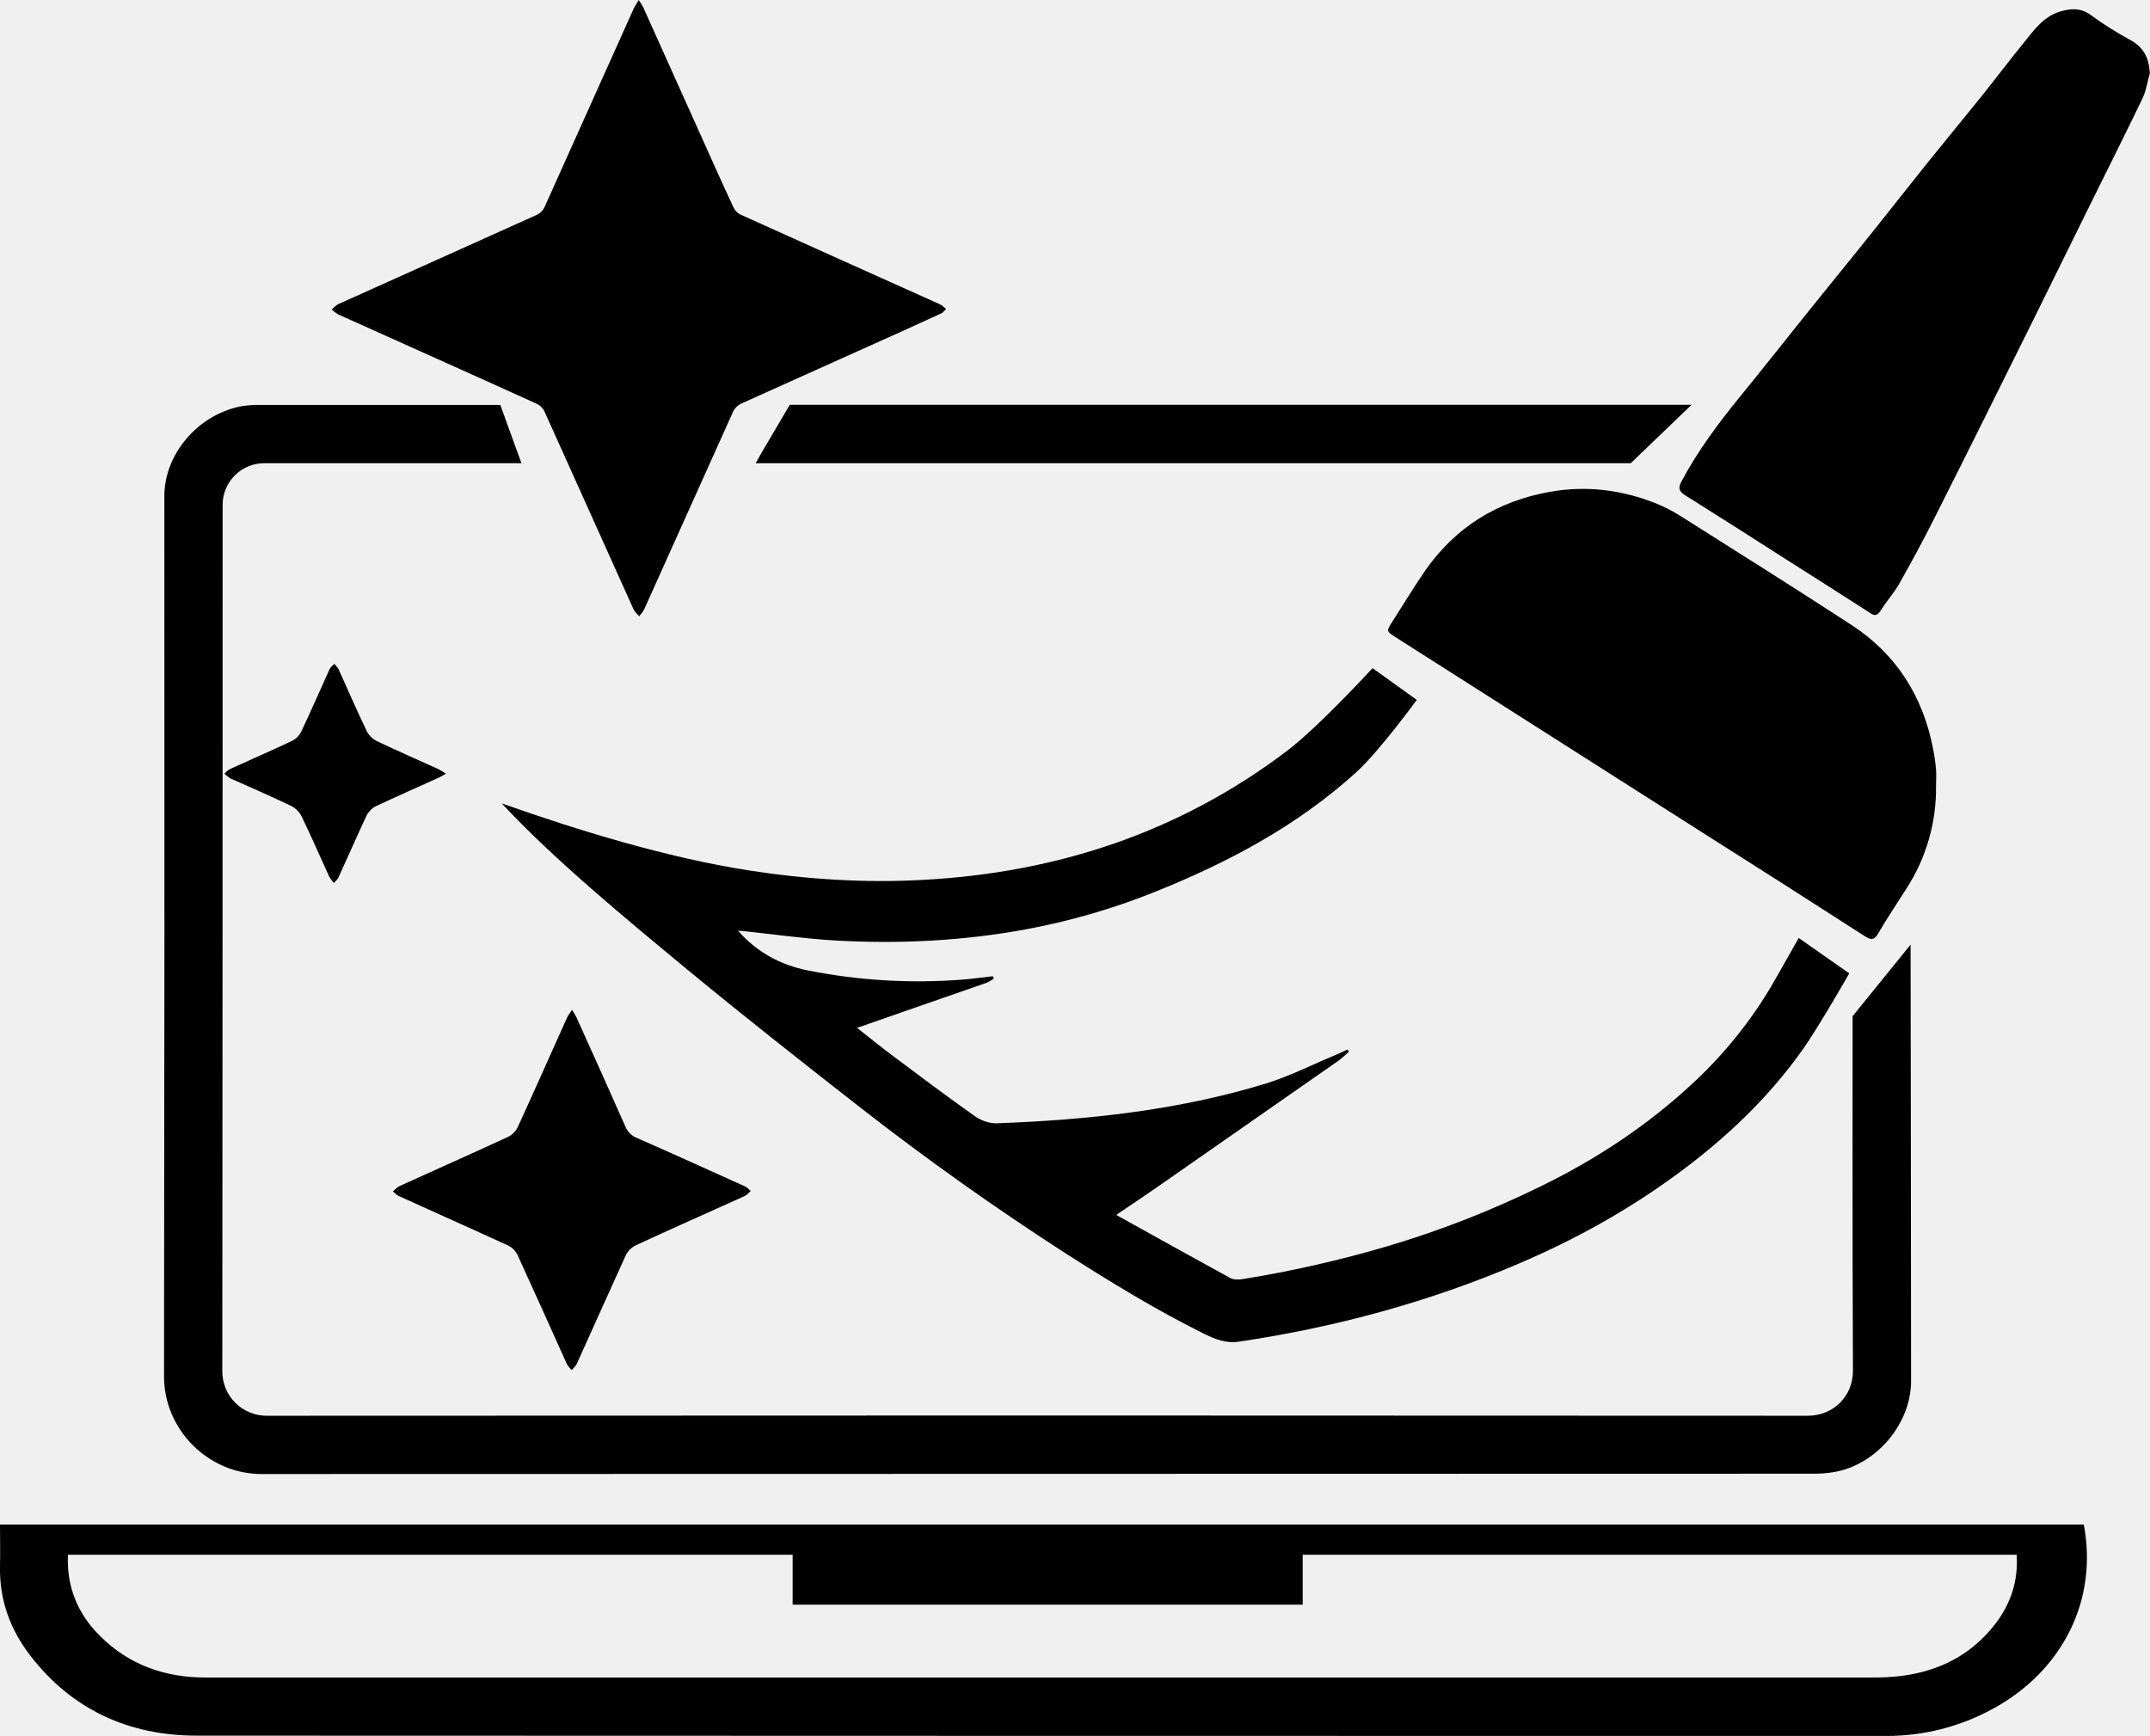
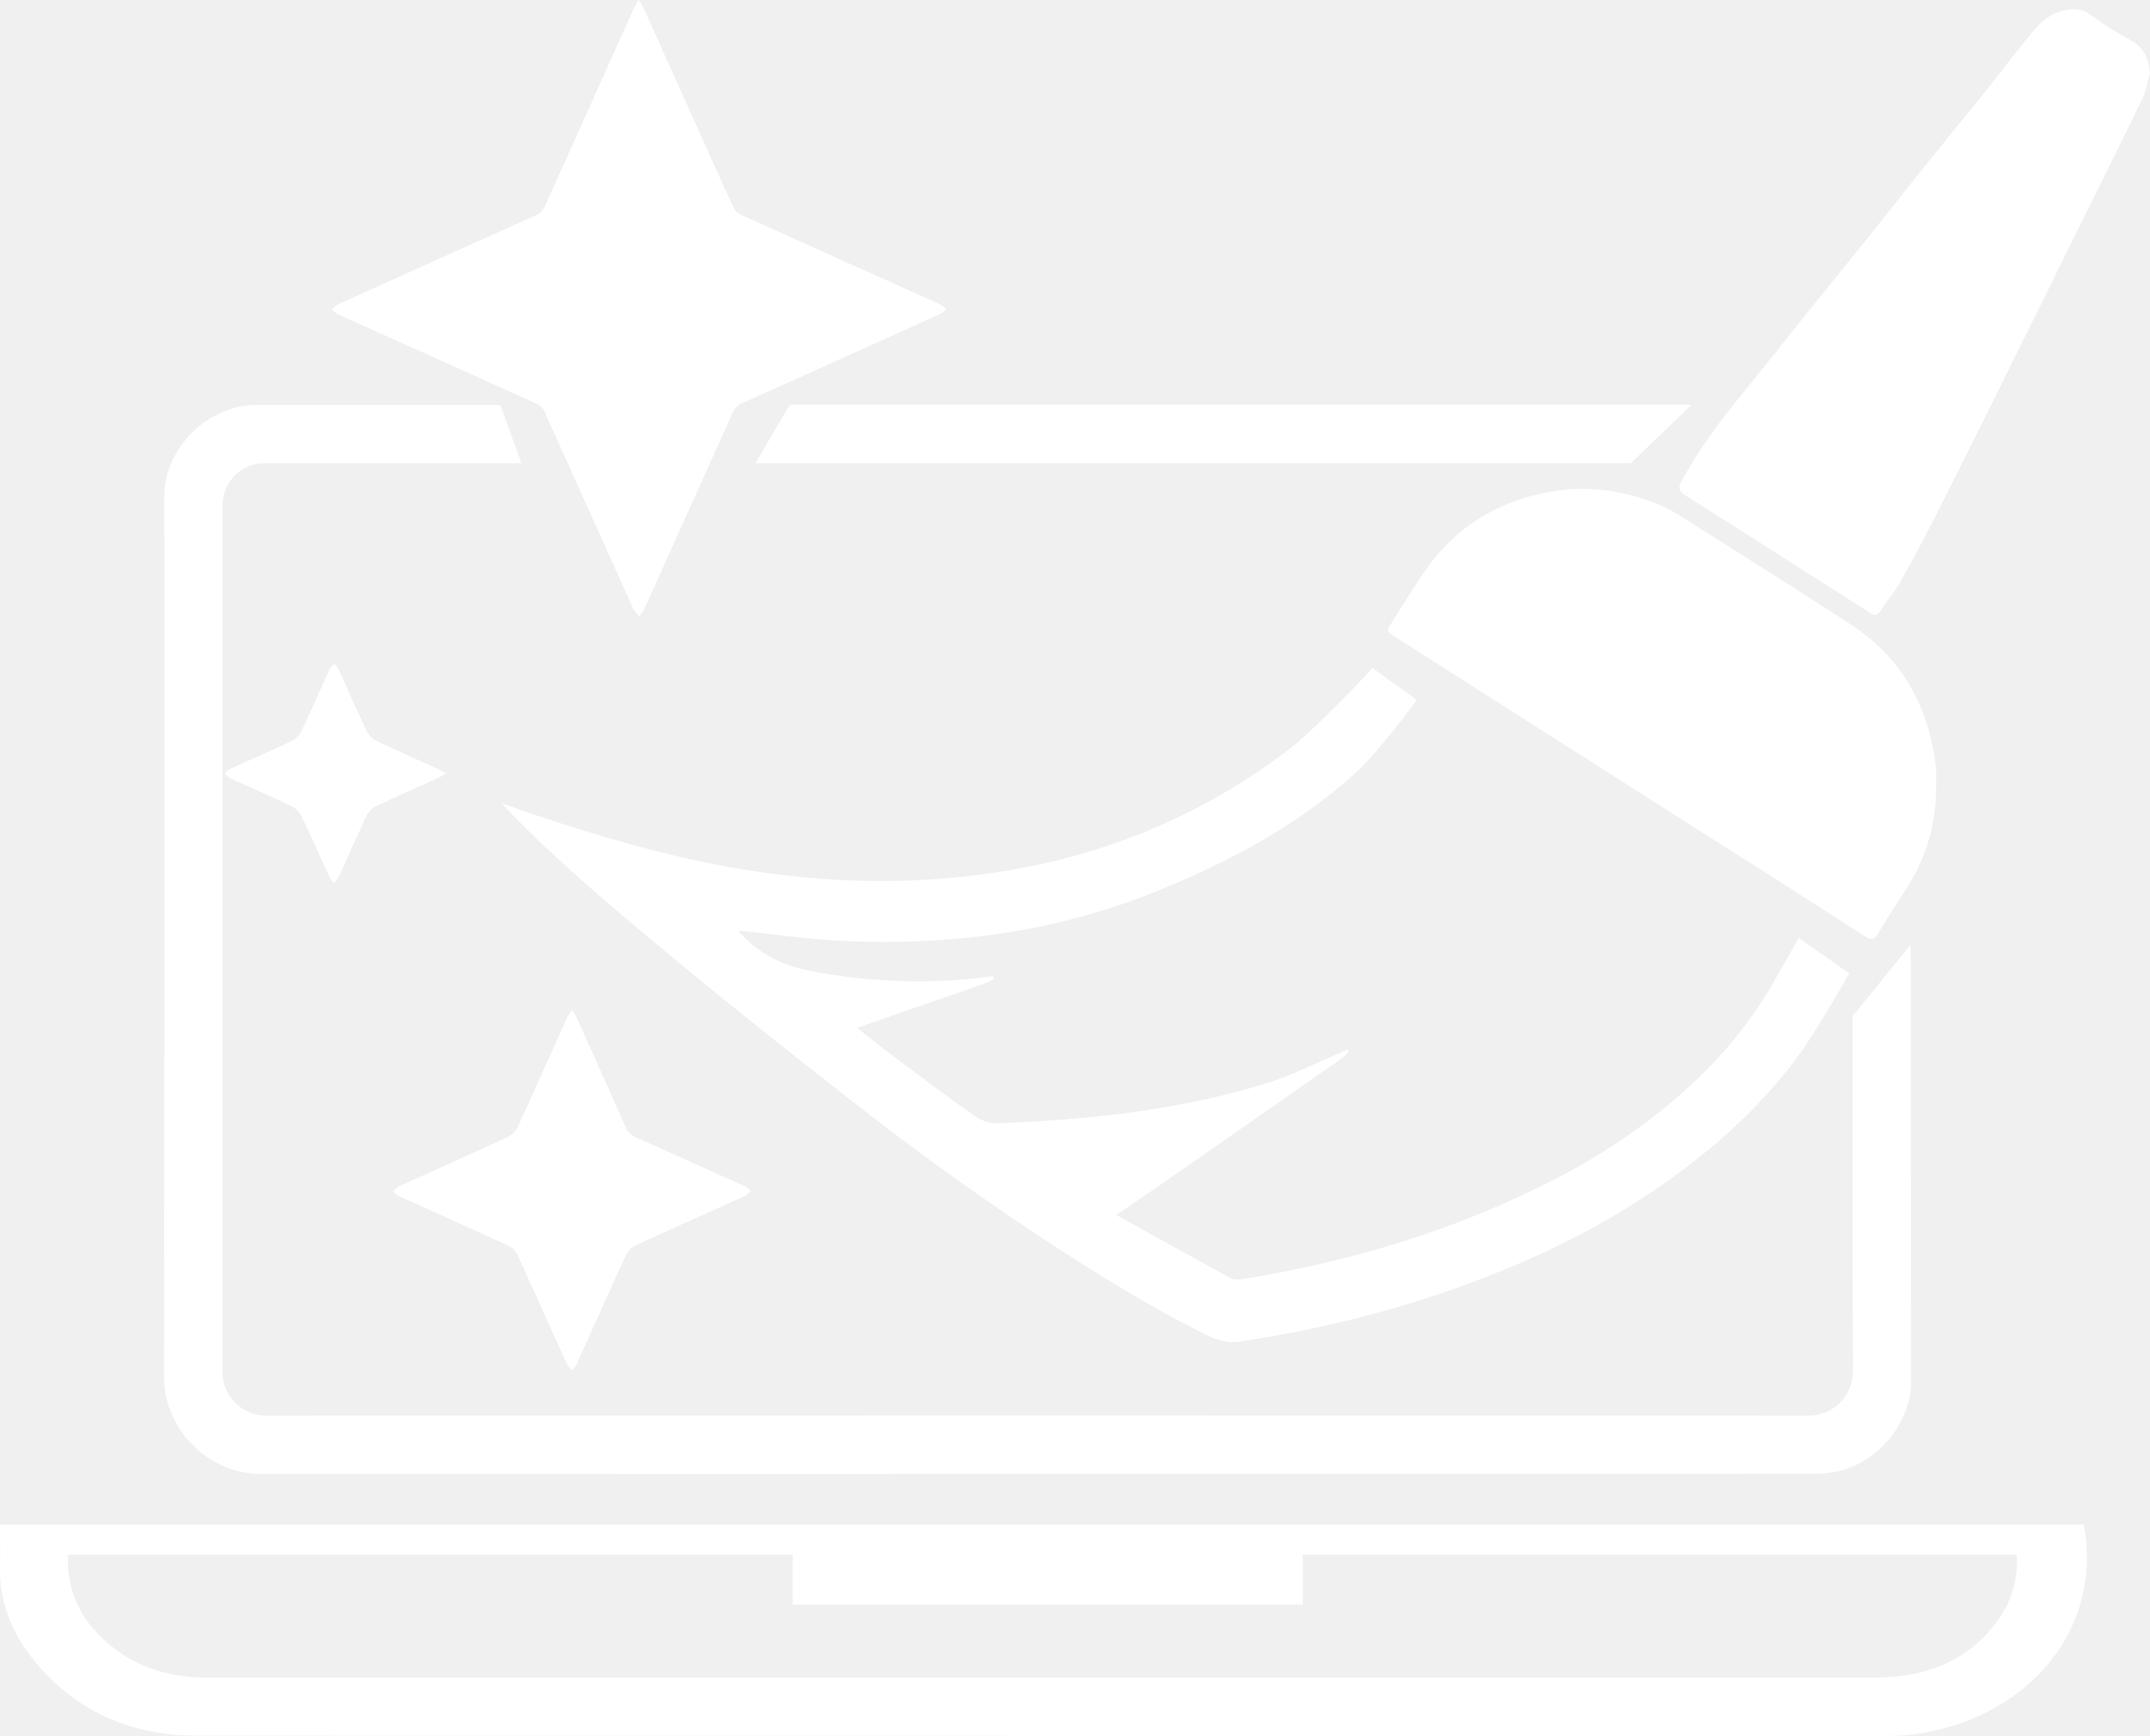
- <svg xmlns="http://www.w3.org/2000/svg" viewBox="0 0 1360.6 1098.8" width="1360.6" height="1098.8">
-   <defs>
-     <style>.cls-1{fill:#fff;}</style>
-   </defs>
-   <g id="Capa_1" data-name="Capa 1">
-     <path class="cls-1" d="M19.6,983.6H1338.3c9.1,47.4-13.2,92.6-57.7,116.7a139.9,139.9,0,0,1-67.2,17.1q-534.8,0-1069.3-.2c-42.6,0-78.7-16.2-105.2-50.5-12.7-16.4-19.7-35.2-19.3-56.3C19.8,1001.6,19.6,992.8,19.6,983.6Zm501.6,50.7v-31.6H62.6c-.9,20.2,6.1,37.2,20,51.1,18.4,18.5,41.1,26.6,67,26.6H1203.9a148.6,148.6,0,0,0,18.9-1c24.3-3.1,44.6-13.5,59.6-33.1,9.8-12.8,14.5-27.3,13.4-43.6H844v31.6Z" transform="translate(-19.6 -18.6)" />
-     <path class="cls-1" d="M349.6,311.8H187.2a26.3,26.3,0,0,0-26.7,26.5q0,274.2-.2,548.2a28,28,0,0,0,28.4,28.2q487.5-.3,974.9,0c16.2,0,28.7-12.3,28.6-28.6-.4-74.8-.2-224.3-.2-224.3l36.7-45.3s.3,184.9.3,276.5c-.1,27-22.2,53-49,57.4a74.1,74.1,0,0,1-12.4,1q-491.2.1-982.4.2c-33.6.1-61.9-28-61.8-61.9q.4-278.6.2-557.1c0-26.1,20.5-50.9,47.8-56.7a63.2,63.2,0,0,1,12.3-1H336.2C340.6,286.9,344.9,299,349.6,311.8Z" transform="translate(-19.6 -18.6)" />
-     <path class="cls-1" d="M726,787.6c24.7,13.7,48.3,26.9,72.1,39.9,2.2,1.2,5.5,1.1,8.1.7A743.1,743.1,0,0,0,898,807.3a618.7,618.7,0,0,0,96.2-37.6c35.8-17.4,68.7-39.2,97.8-66.5a275.6,275.6,0,0,0,48.8-60.8c3.1-5.3,17.1-30.1,17.1-30.1l32,22.4s-19,33.3-29.1,47.7c-22.3,31.6-50.2,57.8-81.4,80.5s-63.8,40.6-98.6,55.5c-56.8,24.3-115.9,40.3-177,49.4-8.6,1.3-15.3-1.6-22.3-5-31-15.4-60.5-33.5-89.6-52.2Q626.5,768.3,565,720.4c-37.2-29.1-74.4-58.3-110.8-88.4s-84.6-69.8-117.1-104.9c49,17.3,104,34.2,156.2,42.4,36.7,5.7,73.7,8.1,110.9,6,84.5-4.6,161.8-30.1,229.7-81.5,20.2-15.3,54.3-52.5,54.3-52.5l28,20.1s-23.5,32.3-38.3,45.8C840.1,541.7,796,565,748.8,583.8a427.8,427.8,0,0,1-80.3,23.1c-39.8,7.3-80,9.3-120.4,7-19.8-1.2-39.6-4-59.5-6.1h-1.9c12,13.5,26.5,21.5,44.4,25.1a359,359,0,0,0,98.1,5.7c6.3-.5,12.5-1.4,18.7-2.1l.6,1.6a37,37,0,0,1-4.3,2.5l-54.7,19L562,669.2c7.3,5.7,13.9,11.2,20.9,16.4,17.7,13.3,35.4,26.6,53.5,39.4,3.8,2.7,9.1,4.7,13.7,4.6,57.8-2.1,115.2-8.2,170.7-25.2,15.5-4.8,30.2-12.4,45.3-18.6l6.2-2.9a14.7,14.7,0,0,0,1,1.3,67.5,67.5,0,0,1-6.4,5.6l-116,80.9C743.1,776.1,735.3,781.3,726,787.6Z" transform="translate(-19.6 -18.6)" />
-     <path class="cls-1" d="M1244.8,515.7a116.7,116.7,0,0,1-18.9,65.6c-6,9.4-12.2,18.7-17.8,28.3-2.5,4.2-4.5,4-8.2,1.7q-51.7-33.3-103.7-66.2L902.4,421.7c-5.4-3.5-5.5-3.7-1.9-9.3,6.9-10.7,13.5-21.7,20.7-32.2,19.3-27.9,46-44.4,79.3-50.3,23-4.1,45.3-1.3,67,7.3a95.6,95.6,0,0,1,15.9,8.2c36.2,22.9,72.5,45.7,108.4,69.1,28.1,18.5,44.7,45,51.1,77.9a118.3,118.3,0,0,1,1.9,13.3C1245.1,509,1244.8,512.4,1244.8,515.7Z" transform="translate(-19.6 -18.6)" />
-     <path class="cls-1" d="M423.8,18.6a47.6,47.6,0,0,1,2.9,4.7l36,80.1c7,15.6,13.9,31.1,21.1,46.5a9.4,9.4,0,0,0,4.6,4.6c41.9,19,83.8,37.7,125.8,56.6l1.3.7,2.8,2.3c-1,1-1.7,2.3-2.9,2.8-17.5,8.1-35.1,16-52.8,23.9l-74.2,33.4a11,11,0,0,0-4.7,4.6L427.3,404.2c-.7,1.6-2.1,3-3.2,4.5-1.3-1.5-2.9-2.9-3.7-4.7Q392.2,341.3,364,278.7a10.2,10.2,0,0,0-4.7-4.5c-41.8-19-83.8-37.7-125.7-56.6a23.3,23.3,0,0,1-4.1-3.1c1.4-1.1,2.6-2.7,4.2-3.4l125.8-56.6a10.2,10.2,0,0,0,4.6-4.6q28.3-62.9,56.5-125.8C421.3,22.6,422.3,21.2,423.8,18.6Z" transform="translate(-19.6 -18.6)" />
-     <path class="cls-1" d="M1380.1,65c-1.5,5.3-2.3,11-4.7,16-10.7,22.3-21.8,44.3-32.7,66.4-11.9,24-23.6,48-35.5,72-21,42.3-41.9,84.5-63.2,126.7-7.1,14.3-14.8,28.3-22.6,42.2-3.2,5.6-7.7,10.5-11.1,16s-5.3,3.6-8.9,1.2c-17-11-34.2-21.8-51.3-32.7-21.2-13.6-42.5-27.2-63.9-40.6-3.8-2.4-4.9-4.4-2.6-8.7,10.2-19.2,23.1-36.6,36.8-53.4s28.3-35.3,42.4-52.9,28.5-35.1,42.6-52.8c11.4-14.3,22.7-28.7,34.1-42.9S1262.6,93.2,1274,79c8.8-11,17.3-22.3,26.2-33.2,6.6-8.2,12.8-17.1,23.8-20.1,6.5-1.8,12.4-2.1,18.4,2.2a229.3,229.3,0,0,0,25.3,16C1376.3,48.6,1379.6,55.4,1380.1,65Z" transform="translate(-19.6 -18.6)" />
-     <path class="cls-1" d="M1090.1,274.8l-38.5,37H497.8c5.1-8.9,0-.4,21.6-37h570.7Z" transform="translate(-19.6 -18.6)" />
-     <path class="cls-1" d="M381.6,657.8a51.8,51.8,0,0,1,2.7,4.5c10.4,23,20.8,46.1,31,69.2a12.9,12.9,0,0,0,7.2,7.3c23,10.1,45.9,20.5,68.7,30.8,1.3.6,2.3,1.9,3.5,2.8-1.2,1.1-2.3,2.5-3.7,3.2-23,10.4-46.1,20.6-69,31.2a14,14,0,0,0-6.3,6.2c-10.5,23-20.8,46.1-31.2,69.1-.7,1.4-2.1,2.5-3.1,3.7a19,19,0,0,1-3.1-3.9c-10.4-23-20.7-46.1-31.2-69a13,13,0,0,0-5.9-5.9c-23-10.6-46.1-20.8-69.1-31.3-1.5-.6-2.6-2-3.9-3,1.4-1.1,2.6-2.6,4.1-3.3,22.9-10.4,45.8-20.6,68.6-31.1a13.5,13.5,0,0,0,6.3-6.2c10.6-23.1,20.9-46.4,31.3-69.5C379.1,661.2,380.1,660.1,381.6,657.8Z" transform="translate(-19.6 -18.6)" />
-     <path class="cls-1" d="M301.8,508.3c-2.3,1.3-3.5,2.1-4.7,2.6-13.2,6-26.5,11.8-39.6,18a13.5,13.5,0,0,0-5.9,5.9c-6.1,13-11.8,26.1-17.8,39.2-.6,1.3-1.9,2.3-2.9,3.5a25.7,25.7,0,0,1-2.8-3.7c-5.9-12.8-11.5-25.8-17.7-38.6a15.3,15.3,0,0,0-6.6-6.5c-12.7-6.1-25.7-11.7-38.6-17.5a24.1,24.1,0,0,1-3.6-2.9c1.2-1,2.1-2.3,3.5-2.9,13.1-6,26.3-11.7,39.4-17.9a13,13,0,0,0,5.8-6c6.2-13,11.9-26.3,17.9-39.4.6-1.3,2-2.2,3-3.3a19.2,19.2,0,0,1,2.6,3.2c5.9,13.2,11.7,26.4,17.9,39.4a14.3,14.3,0,0,0,6.2,6.2c13.1,6.2,26.3,12,39.5,18C298.6,506.2,299.6,507,301.8,508.3Z" transform="translate(-19.6 -18.6)" />
-   </g>
-   <g id="Capa_1_copia" data-name="Capa 1 copia">
-     <path d="M19.6,983.6H1338.3c9.1,47.4-13.2,92.6-57.7,116.7a139.9,139.9,0,0,1-67.2,17.1q-534.8,0-1069.3-.2c-42.6,0-78.7-16.2-105.2-50.5-12.7-16.4-19.7-35.2-19.3-56.3C19.8,1001.6,19.6,992.8,19.6,983.6Zm501.6,50.7v-31.6H62.6c-.9,20.2,6.1,37.2,20,51.1,18.4,18.5,41.1,26.6,67,26.6H1203.9a148.6,148.6,0,0,0,18.9-1c24.3-3.1,44.6-13.5,59.6-33.1,9.8-12.8,14.5-27.3,13.4-43.6H844v31.6Z" transform="translate(-19.6 -18.6)" />
-     <path d="M349.6,311.8H187.2a26.3,26.3,0,0,0-26.7,26.5q0,274.2-.2,548.2a28,28,0,0,0,28.4,28.2q487.5-.3,974.9,0c16.2,0,28.7-12.3,28.6-28.6-.4-74.8-.2-224.3-.2-224.3l36.7-45.3s.3,184.9.3,276.5c-.1,27-22.2,53-49,57.4a74.1,74.1,0,0,1-12.4,1q-491.2.1-982.4.2c-33.6.1-61.9-28-61.8-61.9q.4-278.6.2-557.1c0-26.1,20.5-50.9,47.8-56.7a63.2,63.2,0,0,1,12.3-1H336.2C340.6,286.9,344.9,299,349.6,311.8Z" transform="translate(-19.6 -18.6)" />
-     <path d="M726,787.6c24.7,13.7,48.3,26.9,72.1,39.9,2.2,1.2,5.5,1.1,8.1.7A743.1,743.1,0,0,0,898,807.3a618.7,618.7,0,0,0,96.2-37.6c35.8-17.4,68.7-39.2,97.8-66.5a275.6,275.6,0,0,0,48.8-60.8c3.1-5.3,17.1-30.1,17.1-30.1l32,22.4s-19,33.3-29.1,47.7c-22.3,31.6-50.2,57.8-81.4,80.5s-63.8,40.6-98.6,55.5c-56.8,24.3-115.9,40.3-177,49.4-8.6,1.3-15.3-1.6-22.3-5-31-15.4-60.5-33.5-89.6-52.2Q626.5,768.3,565,720.4c-37.2-29.1-74.4-58.3-110.8-88.4s-84.6-69.8-117.1-104.9c49,17.3,104,34.2,156.2,42.4,36.7,5.7,73.7,8.1,110.9,6,84.5-4.6,161.8-30.1,229.7-81.5,20.2-15.3,54.3-52.5,54.3-52.5l28,20.1s-23.5,32.3-38.3,45.8C840.1,541.7,796,565,748.8,583.8a427.8,427.8,0,0,1-80.3,23.1c-39.8,7.3-80,9.3-120.4,7-19.8-1.2-39.6-4-59.5-6.1h-1.9c12,13.5,26.5,21.5,44.4,25.1a359,359,0,0,0,98.1,5.7c6.3-.5,12.5-1.4,18.7-2.1l.6,1.6a37,37,0,0,1-4.3,2.5l-54.7,19L562,669.2c7.3,5.7,13.9,11.2,20.9,16.4,17.7,13.3,35.4,26.6,53.5,39.4,3.8,2.7,9.1,4.7,13.7,4.6,57.8-2.1,115.2-8.2,170.7-25.2,15.5-4.8,30.2-12.4,45.3-18.6l6.2-2.9a14.7,14.7,0,0,0,1,1.3,67.5,67.5,0,0,1-6.4,5.6l-116,80.9C743.1,776.1,735.3,781.3,726,787.6Z" transform="translate(-19.6 -18.6)" />
-     <path d="M1244.8,515.7a116.7,116.7,0,0,1-18.9,65.6c-6,9.4-12.2,18.7-17.8,28.3-2.5,4.2-4.5,4-8.2,1.7q-51.7-33.3-103.7-66.2L902.4,421.7c-5.4-3.5-5.5-3.7-1.9-9.3,6.9-10.7,13.5-21.7,20.7-32.2,19.3-27.9,46-44.4,79.3-50.3,23-4.1,45.3-1.3,67,7.3a95.6,95.6,0,0,1,15.9,8.2c36.2,22.9,72.5,45.7,108.4,69.1,28.1,18.5,44.7,45,51.1,77.9a118.3,118.3,0,0,1,1.9,13.3C1245.1,509,1244.8,512.4,1244.8,515.7Z" transform="translate(-19.6 -18.6)" />
-     <path d="M423.8,18.6a47.6,47.6,0,0,1,2.9,4.7l36,80.1c7,15.6,13.9,31.1,21.1,46.5a9.4,9.4,0,0,0,4.6,4.6c41.9,19,83.8,37.7,125.8,56.6l1.3.7,2.8,2.3c-1,1-1.7,2.3-2.9,2.8-17.5,8.1-35.1,16-52.8,23.9l-74.2,33.4a11,11,0,0,0-4.7,4.6L427.3,404.2c-.7,1.6-2.1,3-3.2,4.5-1.3-1.5-2.9-2.9-3.7-4.7Q392.2,341.3,364,278.7a10.2,10.2,0,0,0-4.7-4.5c-41.8-19-83.8-37.7-125.7-56.6a23.3,23.3,0,0,1-4.1-3.1c1.4-1.1,2.6-2.7,4.2-3.4l125.8-56.6a10.2,10.2,0,0,0,4.6-4.6q28.3-62.9,56.5-125.8C421.3,22.6,422.3,21.2,423.8,18.6Z" transform="translate(-19.6 -18.6)" />
-     <path d="M1380.1,65c-1.5,5.3-2.3,11-4.7,16-10.7,22.3-21.8,44.3-32.7,66.4-11.9,24-23.6,48-35.5,72-21,42.3-41.9,84.5-63.2,126.7-7.1,14.3-14.8,28.3-22.6,42.2-3.2,5.6-7.7,10.5-11.1,16s-5.3,3.6-8.9,1.2c-17-11-34.2-21.8-51.3-32.7-21.2-13.6-42.5-27.2-63.9-40.6-3.8-2.4-4.9-4.4-2.6-8.7,10.2-19.2,23.1-36.6,36.8-53.4s28.3-35.3,42.4-52.9,28.5-35.1,42.6-52.8c11.4-14.3,22.7-28.7,34.1-42.9S1262.6,93.2,1274,79c8.8-11,17.3-22.3,26.2-33.2,6.6-8.2,12.8-17.1,23.8-20.1,6.5-1.8,12.4-2.1,18.4,2.2a229.3,229.3,0,0,0,25.3,16C1376.3,48.6,1379.6,55.4,1380.1,65Z" transform="translate(-19.6 -18.6)" />
-     <path d="M1090.1,274.8l-38.5,37H497.8c5.1-8.9,0-.4,21.6-37h570.7Z" transform="translate(-19.6 -18.6)" />
-     <path d="M381.6,657.8a51.8,51.8,0,0,1,2.7,4.5c10.4,23,20.8,46.1,31,69.2a12.9,12.9,0,0,0,7.2,7.3c23,10.1,45.9,20.5,68.7,30.8,1.3.6,2.3,1.9,3.5,2.8-1.2,1.1-2.3,2.5-3.7,3.2-23,10.4-46.1,20.6-69,31.2a14,14,0,0,0-6.3,6.2c-10.5,23-20.8,46.1-31.2,69.1-.7,1.4-2.1,2.5-3.1,3.7a19,19,0,0,1-3.1-3.9c-10.4-23-20.7-46.1-31.2-69a13,13,0,0,0-5.9-5.9c-23-10.6-46.1-20.8-69.1-31.3-1.5-.6-2.6-2-3.9-3,1.4-1.1,2.6-2.6,4.1-3.3,22.9-10.4,45.8-20.6,68.6-31.1a13.5,13.5,0,0,0,6.3-6.2c10.6-23.1,20.9-46.4,31.3-69.5C379.1,661.2,380.1,660.1,381.6,657.8Z" transform="translate(-19.6 -18.6)" />
-     <path d="M301.8,508.3c-2.3,1.3-3.5,2.1-4.7,2.6-13.2,6-26.5,11.8-39.6,18a13.5,13.5,0,0,0-5.9,5.9c-6.1,13-11.8,26.1-17.8,39.2-.6,1.3-1.9,2.3-2.9,3.5a25.7,25.7,0,0,1-2.8-3.7c-5.9-12.8-11.5-25.8-17.7-38.6a15.3,15.3,0,0,0-6.6-6.5c-12.7-6.1-25.7-11.7-38.6-17.5a24.1,24.1,0,0,1-3.6-2.9c1.2-1,2.1-2.3,3.5-2.9,13.1-6,26.3-11.7,39.4-17.9a13,13,0,0,0,5.8-6c6.2-13,11.9-26.3,17.9-39.4.6-1.3,2-2.2,3-3.3a19.2,19.2,0,0,1,2.6,3.2c5.9,13.2,11.7,26.4,17.9,39.4a14.3,14.3,0,0,0,6.2,6.2c13.1,6.2,26.3,12,39.5,18C298.6,506.2,299.6,507,301.8,508.3Z" transform="translate(-19.6 -18.6)" />
+ <svg xmlns="http://www.w3.org/2000/svg" version="1.1" id="Capa_1" x="0px" y="0px" viewBox="0 0 1360.6 1098.8" style="enable-background:new 0 0 1360.6 1098.8;" xml:space="preserve">
+   <style type="text/css">
+ 	.st0{display:none;}
+ 	.st1{fill:#FFFFFF;}
+ </style>
+   <rect x="-9.9" y="-29.3" class="st0" width="1394.2" height="1160.7" />
+   <g id="Capa_1_copia">
+     <path class="st1" d="M0,965h1318.7c9.1,47.4-13.2,92.6-57.7,116.7c-20.6,11.2-43.7,17.1-67.2,17.1c-356.5,0-713-0.1-1069.3-0.2   c-42.6,0-78.7-16.2-105.2-50.5C6.6,1031.7-0.4,1012.9,0,991.8C0.2,983,0,974.2,0,965z M501.6,1015.7v-31.6H43   c-0.9,20.2,6.1,37.2,20,51.1c18.4,18.5,41.1,26.6,67,26.6h1054.3c6.3,0.1,12.6-0.3,18.9-1c24.3-3.1,44.6-13.5,59.6-33.1   c9.8-12.8,14.5-27.3,13.4-43.6H824.4v31.6H501.6z" />
+     <path class="st1" d="M330,293.2H167.6c-14.5-0.2-26.5,11.4-26.7,25.9c0,0.2,0,0.4,0,0.6c0,182.8-0.1,365.5-0.2,548.2   c-0.1,15.5,12.3,28.1,27.8,28.2c0.2,0,0.4,0,0.6,0c325-0.2,650-0.2,974.9,0c16.2,0,28.7-12.3,28.6-28.6   c-0.4-74.8-0.2-224.3-0.2-224.3l36.7-45.3c0,0,0.3,184.9,0.3,276.5c-0.1,27-22.2,53-49,57.4c-4.1,0.7-8.2,1-12.4,1   c-327.5,0.1-654.9,0.1-982.4,0.2c-33.6,0.1-61.9-28-61.8-61.9c0.3-185.7,0.3-371.4,0.2-557.1c0-26.1,20.5-50.9,47.8-56.7   c4.1-0.7,8.2-1.1,12.3-1h152.5C321,268.3,325.3,280.4,330,293.2z" />
+     <path class="st1" d="M706.4,769c24.7,13.7,48.3,26.9,72.1,39.9c2.2,1.2,5.5,1.1,8.1,0.7c31-5,61.7-12,91.8-20.9   c33.1-9.8,65.2-22.4,96.2-37.6c35.8-17.4,68.7-39.2,97.8-66.5c19.1-17.9,35.5-38.3,48.8-60.8c3.1-5.3,17.1-30.1,17.1-30.1l32,22.4   c0,0-19,33.3-29.1,47.7c-22.3,31.6-50.2,57.8-81.4,80.5s-63.8,40.6-98.6,55.5c-56.8,24.3-115.9,40.3-177,49.4   c-8.6,1.3-15.3-1.6-22.3-5c-31-15.4-60.5-33.5-89.6-52.2c-43.6-28.2-85.9-58.3-126.9-90.2c-37.2-29.1-74.4-58.3-110.8-88.4   S350,543.6,317.5,508.5c49,17.3,104,34.2,156.2,42.4c36.7,5.7,73.7,8.1,110.9,6c84.5-4.6,161.8-30.1,229.7-81.5   c20.2-15.3,54.3-52.5,54.3-52.5l28,20.1c0,0-23.5,32.3-38.3,45.8c-37.8,34.3-81.9,57.6-129.1,76.4c-25.9,10.3-52.8,18-80.3,23.1   c-39.8,7.3-80,9.3-120.4,7c-19.8-1.2-39.6-4-59.5-6.1h-1.9c12,13.5,26.5,21.5,44.4,25.1c32.3,6.4,65.3,8.3,98.1,5.7   c6.3-0.5,12.5-1.4,18.7-2.1l0.6,1.6c-1.4,0.9-2.8,1.8-4.3,2.5l-54.7,19l-27.5,9.6c7.3,5.7,13.9,11.2,20.9,16.4   c17.7,13.3,35.4,26.6,53.5,39.4c3.8,2.7,9.1,4.7,13.7,4.6c57.8-2.1,115.2-8.2,170.7-25.2c15.5-4.8,30.2-12.4,45.3-18.6l6.2-2.9   c0.3,0.5,0.6,0.9,1,1.3c-2,2-4.2,3.9-6.4,5.6l-116,80.9C723.5,757.5,715.7,762.7,706.4,769z" />
+     <path class="st1" d="M1225.2,497.1c0.4,23.3-6.2,46.1-18.9,65.6c-6,9.4-12.2,18.7-17.8,28.3c-2.5,4.2-4.5,4-8.2,1.7   c-34.5-22.2-69-44.3-103.7-66.2L882.8,403.1c-5.4-3.5-5.5-3.7-1.9-9.3c6.9-10.7,13.5-21.7,20.7-32.2c19.3-27.9,46-44.4,79.3-50.3   c23-4.1,45.3-1.3,67,7.3c5.5,2.2,10.9,5,15.9,8.2c36.2,22.9,72.5,45.7,108.4,69.1c28.1,18.5,44.7,45,51.1,77.9   c0.9,4.4,1.5,8.8,1.9,13.3C1225.5,490.4,1225.2,493.8,1225.2,497.1z" />
+     <path class="st1" d="M404.2,0c1.1,1.5,2,3.1,2.9,4.7l36,80.1c7,15.6,13.9,31.1,21.1,46.5c0.9,2,2.6,3.7,4.6,4.6   c41.9,19,83.8,37.7,125.8,56.6l1.3,0.7l2.8,2.3c-1,1-1.7,2.3-2.9,2.8c-17.5,8.1-35.1,16-52.8,23.9l-74.2,33.4c-2,1-3.6,2.6-4.7,4.6   l-56.4,125.4c-0.7,1.6-2.1,3-3.2,4.5c-1.3-1.5-2.9-2.9-3.7-4.7c-18.8-41.8-37.6-83.6-56.4-125.3c-1-2-2.7-3.6-4.7-4.5   c-41.8-19-83.8-37.7-125.7-56.6c-1.5-0.9-2.9-1.9-4.1-3.1c1.4-1.1,2.6-2.7,4.2-3.4l125.8-56.6c2-1,3.6-2.6,4.6-4.6   C363.4,89.4,382.2,47.4,401,5.5C401.7,4,402.7,2.6,404.2,0z" />
+     <path class="st1" d="M1360.5,46.4c-1.5,5.3-2.3,11-4.7,16c-10.7,22.3-21.8,44.3-32.7,66.4c-11.9,24-23.6,48-35.5,72   c-21,42.3-41.9,84.5-63.2,126.7c-7.1,14.3-14.8,28.3-22.6,42.2c-3.2,5.6-7.7,10.5-11.1,16s-5.3,3.6-8.9,1.2   c-17-11-34.2-21.8-51.3-32.7c-21.2-13.6-42.5-27.2-63.9-40.6c-3.8-2.4-4.9-4.4-2.6-8.7c10.2-19.2,23.1-36.6,36.8-53.4   s28.3-35.3,42.4-52.9s28.5-35.1,42.6-52.8c11.4-14.3,22.7-28.7,34.1-42.9s23.1-28.3,34.5-42.5c8.8-11,17.3-22.3,26.2-33.2   c6.6-8.2,12.8-17.1,23.8-20.1c6.5-1.8,12.4-2.1,18.4,2.2c8.1,5.9,16.5,11.2,25.3,16C1356.7,30,1360,36.8,1360.5,46.4z" />
+     <path class="st1" d="M1070.5,256.2l-38.5,37H478.2c5.1-8.9,0-0.4,21.6-37H1070.5z" />
+     <path class="st1" d="M362,639.2c1,1.5,1.9,3,2.7,4.5c10.4,23,20.8,46.1,31,69.2c1.3,3.3,3.9,6,7.2,7.3c23,10.1,45.9,20.5,68.7,30.8   c1.3,0.6,2.3,1.9,3.5,2.8c-1.2,1.1-2.3,2.5-3.7,3.2c-23,10.4-46.1,20.6-69,31.2c-2.7,1.3-4.9,3.5-6.3,6.2   c-10.5,23-20.8,46.1-31.2,69.1c-0.7,1.4-2.1,2.5-3.1,3.7c-1.2-1.2-2.2-2.5-3.1-3.9c-10.4-23-20.7-46.1-31.2-69   c-1.3-2.6-3.3-4.6-5.9-5.9c-23-10.6-46.1-20.8-69.1-31.3c-1.5-0.6-2.6-2-3.9-3c1.4-1.1,2.6-2.6,4.1-3.3   c22.9-10.4,45.8-20.6,68.6-31.1c2.7-1.3,5-3.5,6.3-6.2c10.6-23.1,20.9-46.4,31.3-69.5C359.5,642.6,360.5,641.5,362,639.2z" />
+     <path class="st1" d="M282.2,489.7c-2.3,1.3-3.5,2.1-4.7,2.6c-13.2,6-26.5,11.8-39.6,18c-2.5,1.3-4.6,3.4-5.9,5.9   c-6.1,13-11.8,26.1-17.8,39.2c-0.6,1.3-1.9,2.3-2.9,3.5c-1-1.1-2-2.4-2.8-3.7c-5.9-12.8-11.5-25.8-17.7-38.6   c-1.5-2.8-3.8-5.1-6.6-6.5c-12.7-6.1-25.7-11.7-38.6-17.5c-1.3-0.8-2.5-1.8-3.6-2.9c1.2-1,2.1-2.3,3.5-2.9   c13.1-6,26.3-11.7,39.4-17.9c2.5-1.3,4.6-3.4,5.8-6c6.2-13,11.9-26.3,17.9-39.4c0.6-1.3,2-2.2,3-3.3c1,1,1.9,2,2.6,3.2   c5.9,13.2,11.7,26.4,17.9,39.4c1.4,2.7,3.5,4.8,6.2,6.2c13.1,6.2,26.3,12,39.5,18C279,487.6,280,488.4,282.2,489.7z" />
  </g>
</svg>
